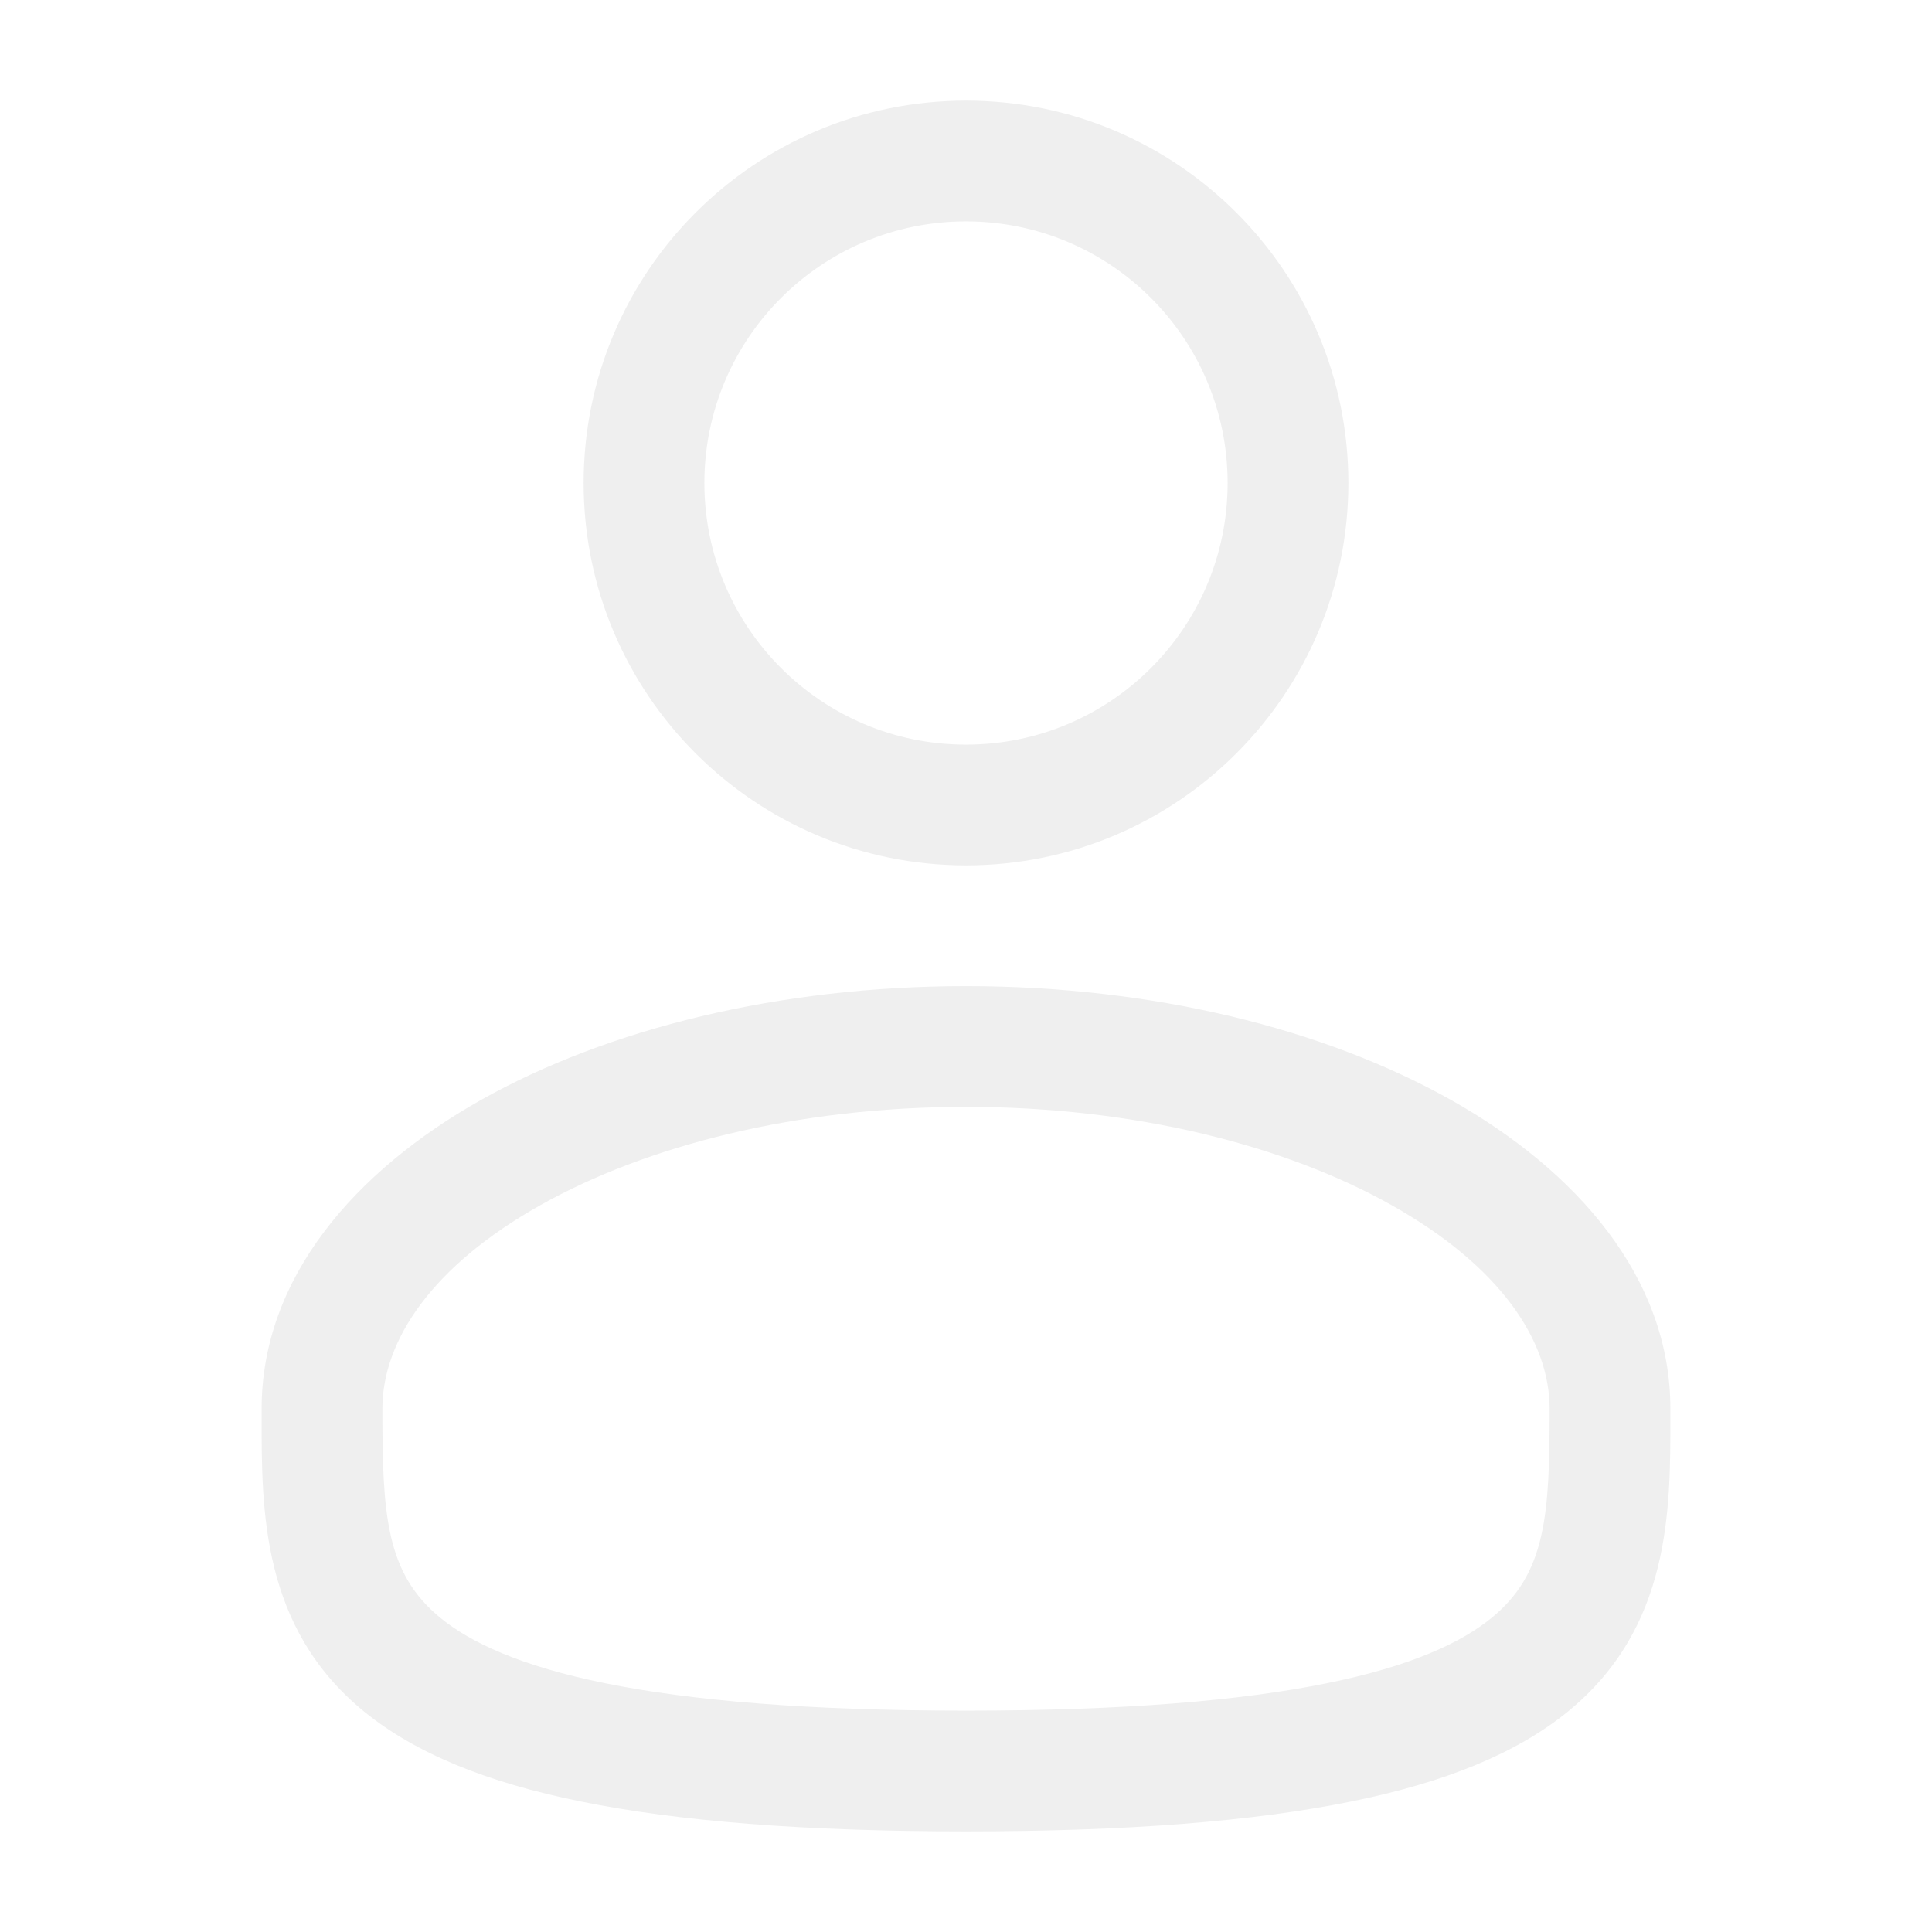
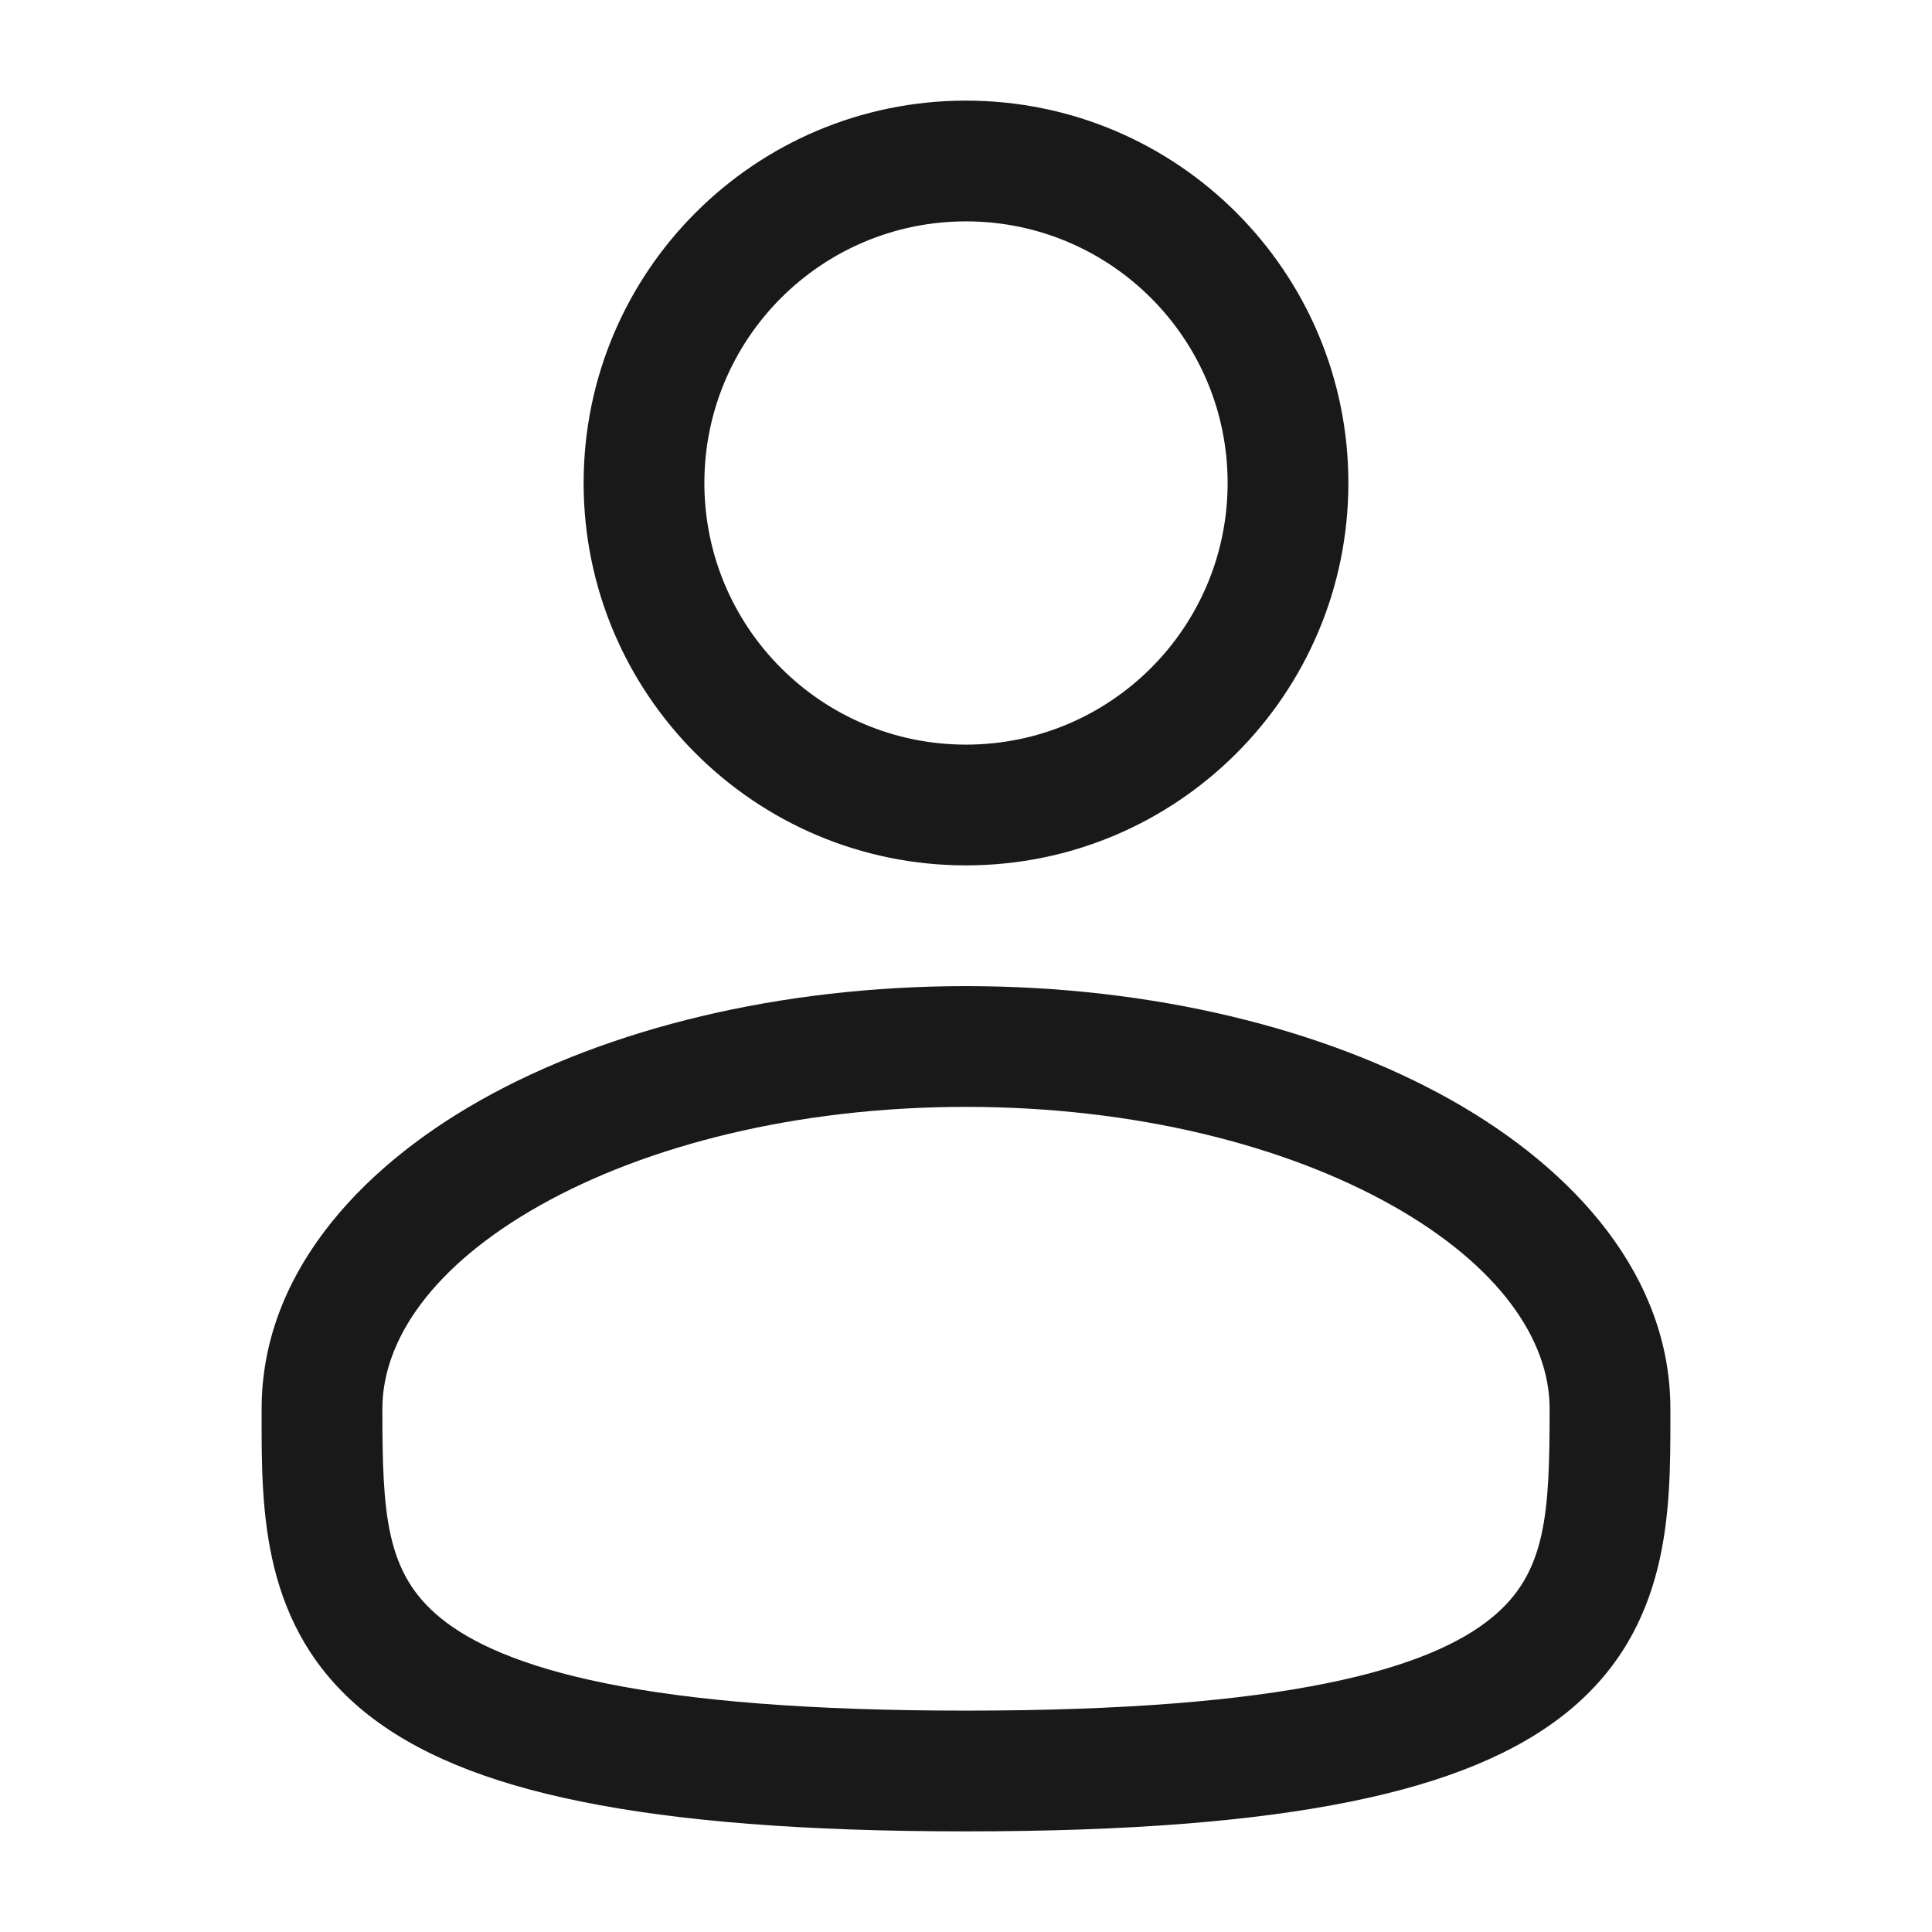
<svg xmlns="http://www.w3.org/2000/svg" width="24" height="24" viewBox="0 0 24 24" fill="none">
-   <path fill-rule="evenodd" clip-rule="evenodd" d="M12 1.25C9.377 1.25 7.25 3.377 7.25 6C7.25 8.623 9.377 10.75 12 10.75C14.623 10.75 16.75 8.623 16.75 6C16.75 3.377 14.623 1.25 12 1.25ZM8.75 6C8.75 4.205 10.205 2.75 12 2.75C13.795 2.75 15.25 4.205 15.25 6C15.25 7.795 13.795 9.25 12 9.25C10.205 9.25 8.75 7.795 8.75 6Z" fill="#EFEFEF" />
-   <path fill-rule="evenodd" clip-rule="evenodd" d="M12 12.25C9.686 12.25 7.555 12.776 5.975 13.664C4.42 14.54 3.25 15.866 3.25 17.5L3.25 17.602C3.249 18.764 3.247 20.222 4.526 21.264C5.156 21.776 6.036 22.141 7.226 22.381C8.419 22.623 9.974 22.75 12 22.75C14.026 22.75 15.581 22.623 16.774 22.381C17.963 22.141 18.844 21.776 19.474 21.264C20.753 20.222 20.751 18.764 20.75 17.602L20.75 17.5C20.75 15.866 19.581 14.54 18.025 13.664C16.445 12.776 14.314 12.25 12 12.25ZM4.75 17.5C4.75 16.649 5.371 15.725 6.711 14.972C8.027 14.232 9.895 13.75 12 13.75C14.105 13.75 15.973 14.232 17.289 14.972C18.629 15.725 19.25 16.649 19.25 17.5C19.25 18.808 19.21 19.544 18.526 20.1C18.156 20.402 17.537 20.697 16.476 20.911C15.419 21.125 13.974 21.25 12 21.25C10.026 21.25 8.581 21.125 7.524 20.911C6.464 20.697 5.844 20.402 5.474 20.1C4.79 19.544 4.75 18.808 4.75 17.5Z" fill="#EFEFEF" />
+   <path fill-rule="evenodd" clip-rule="evenodd" d="M12 1.25C9.377 1.25 7.25 3.377 7.25 6C7.25 8.623 9.377 10.75 12 10.75C14.623 10.75 16.75 8.623 16.75 6C16.75 3.377 14.623 1.25 12 1.25ZM8.75 6C8.75 4.205 10.205 2.75 12 2.75C13.795 2.75 15.25 4.205 15.25 6C15.25 7.795 13.795 9.25 12 9.25C10.205 9.25 8.75 7.795 8.75 6Z" fill="#1a1919" />
+   <path fill-rule="evenodd" clip-rule="evenodd" d="M12 12.25C9.686 12.25 7.555 12.776 5.975 13.664C4.42 14.54 3.25 15.866 3.25 17.5L3.25 17.602C3.249 18.764 3.247 20.222 4.526 21.264C5.156 21.776 6.036 22.141 7.226 22.381C8.419 22.623 9.974 22.75 12 22.75C14.026 22.75 15.581 22.623 16.774 22.381C17.963 22.141 18.844 21.776 19.474 21.264C20.753 20.222 20.751 18.764 20.75 17.602L20.75 17.5C20.75 15.866 19.581 14.54 18.025 13.664C16.445 12.776 14.314 12.25 12 12.25ZM4.75 17.5C4.75 16.649 5.371 15.725 6.711 14.972C8.027 14.232 9.895 13.75 12 13.75C14.105 13.75 15.973 14.232 17.289 14.972C18.629 15.725 19.25 16.649 19.25 17.5C19.25 18.808 19.21 19.544 18.526 20.1C18.156 20.402 17.537 20.697 16.476 20.911C15.419 21.125 13.974 21.25 12 21.25C10.026 21.25 8.581 21.125 7.524 20.911C6.464 20.697 5.844 20.402 5.474 20.1C4.79 19.544 4.75 18.808 4.75 17.5Z" fill="#1a1919" />
</svg>
